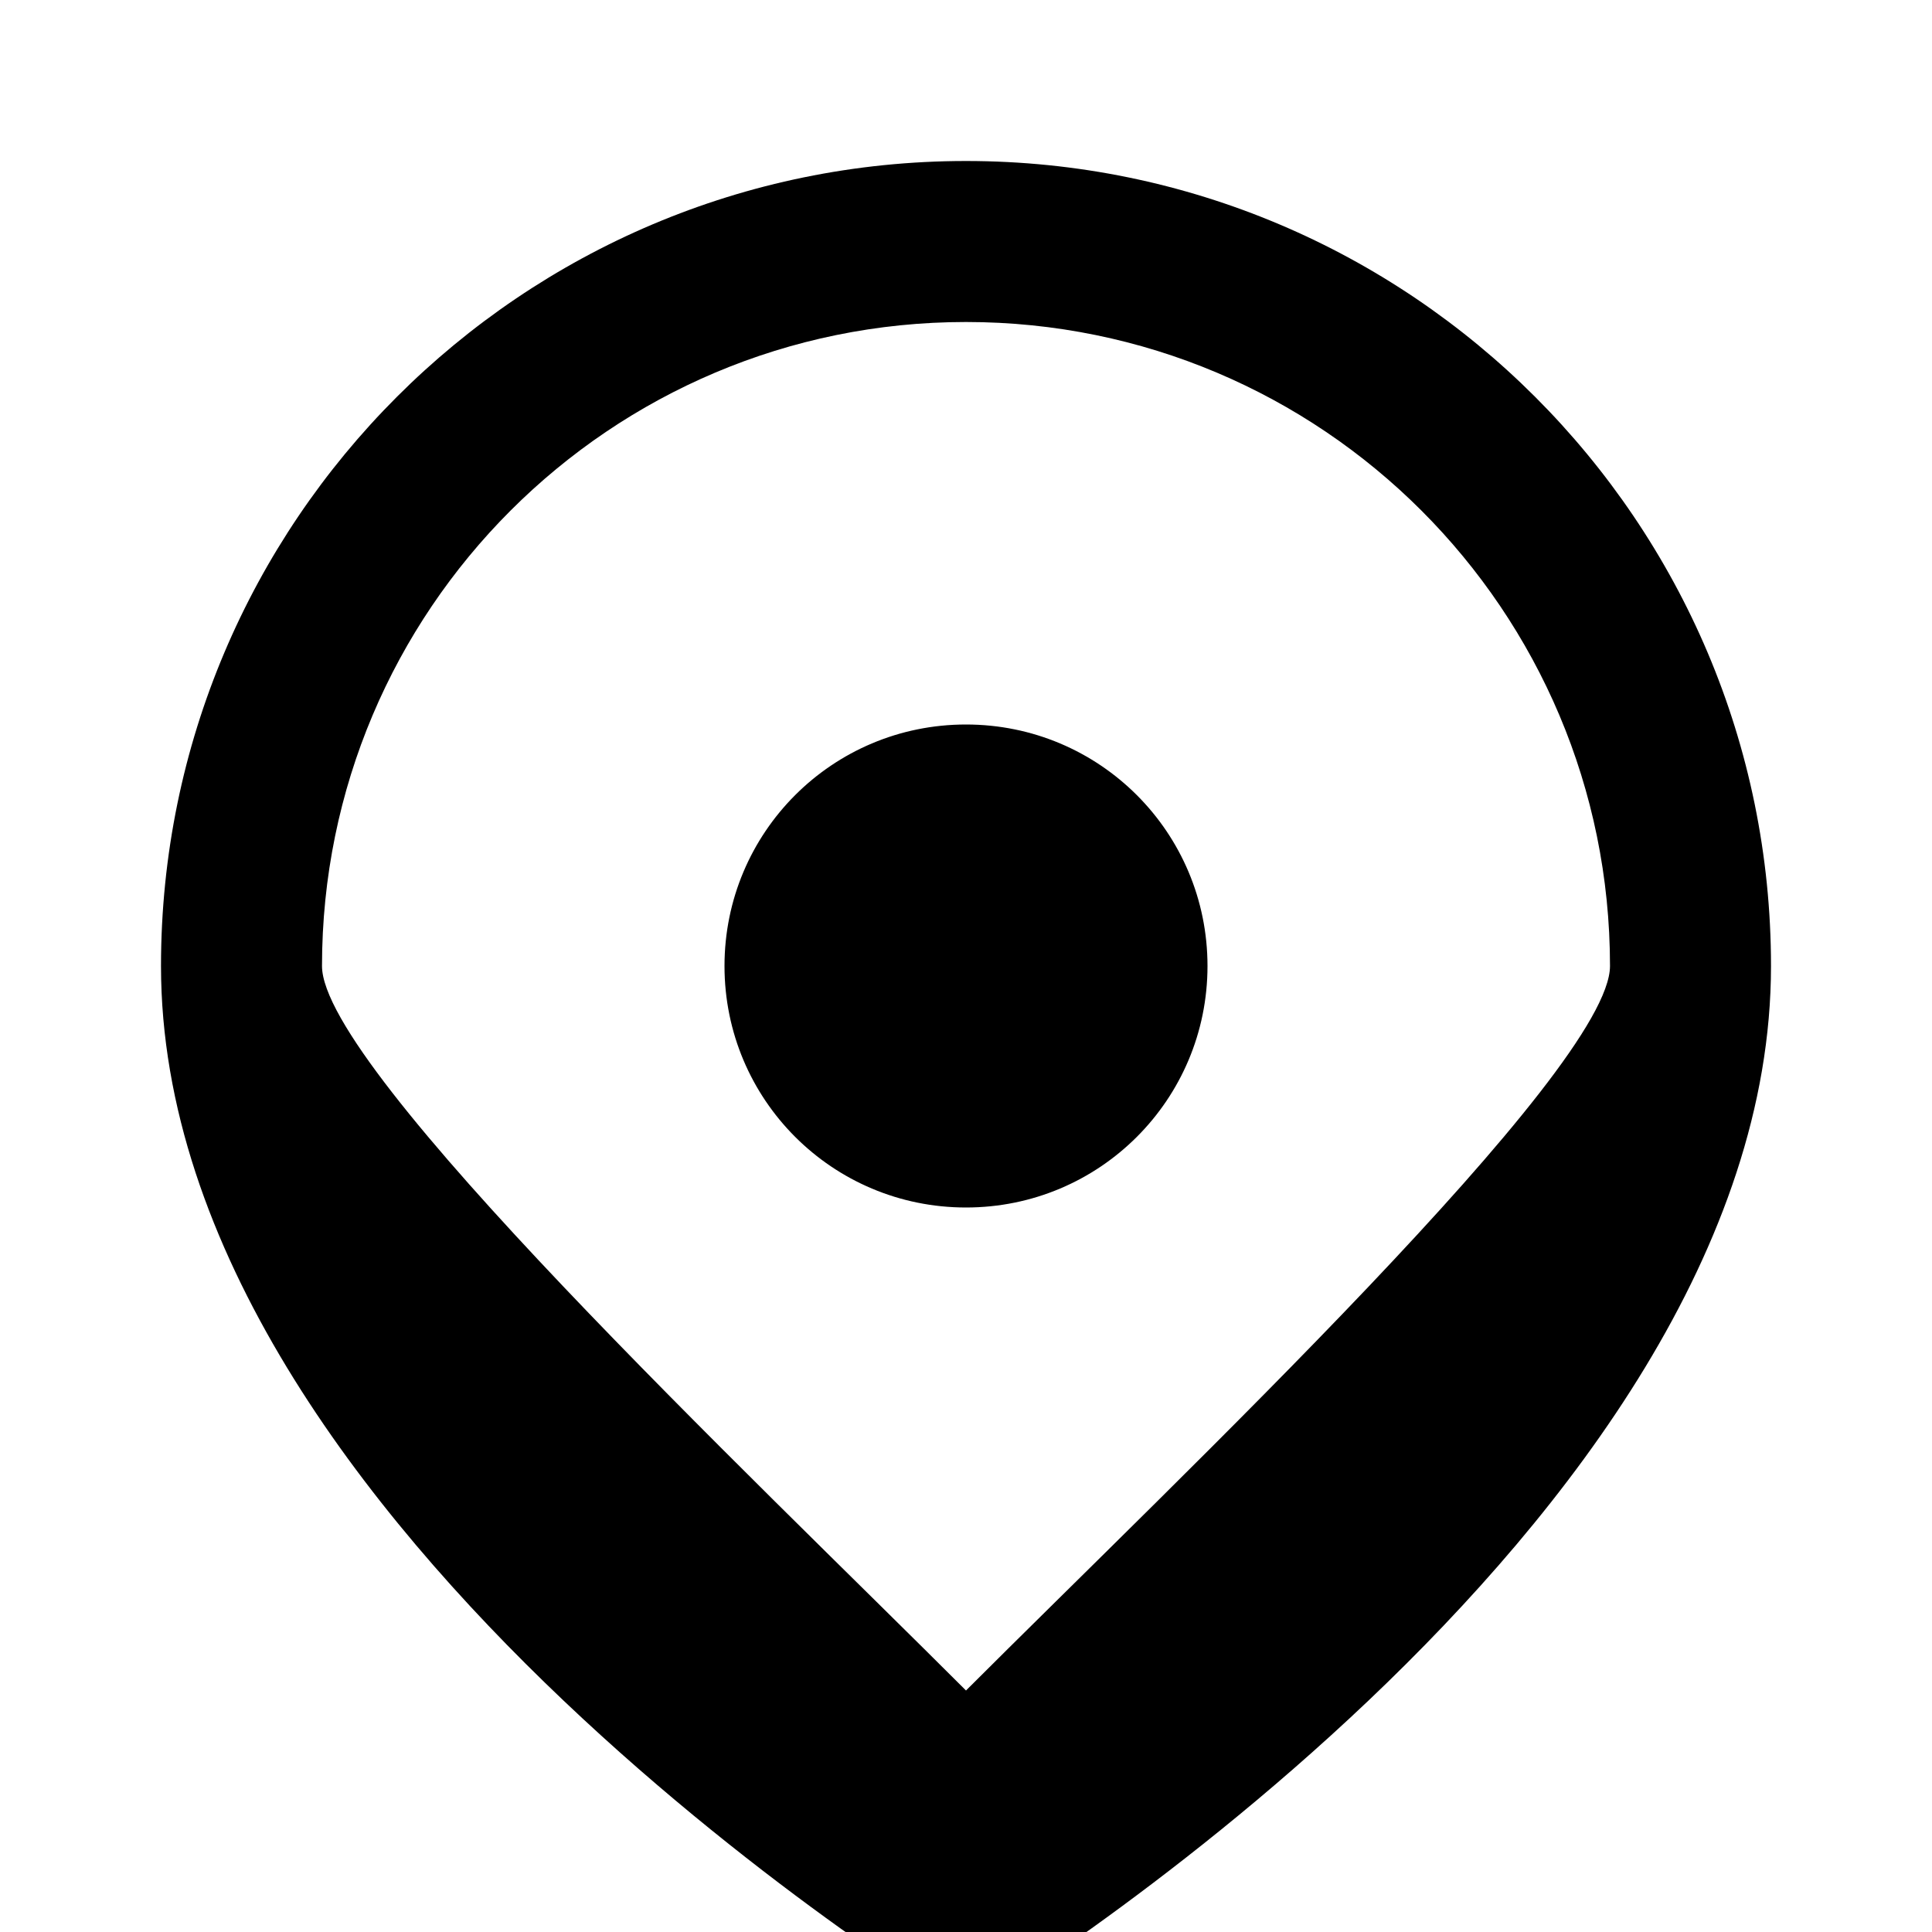
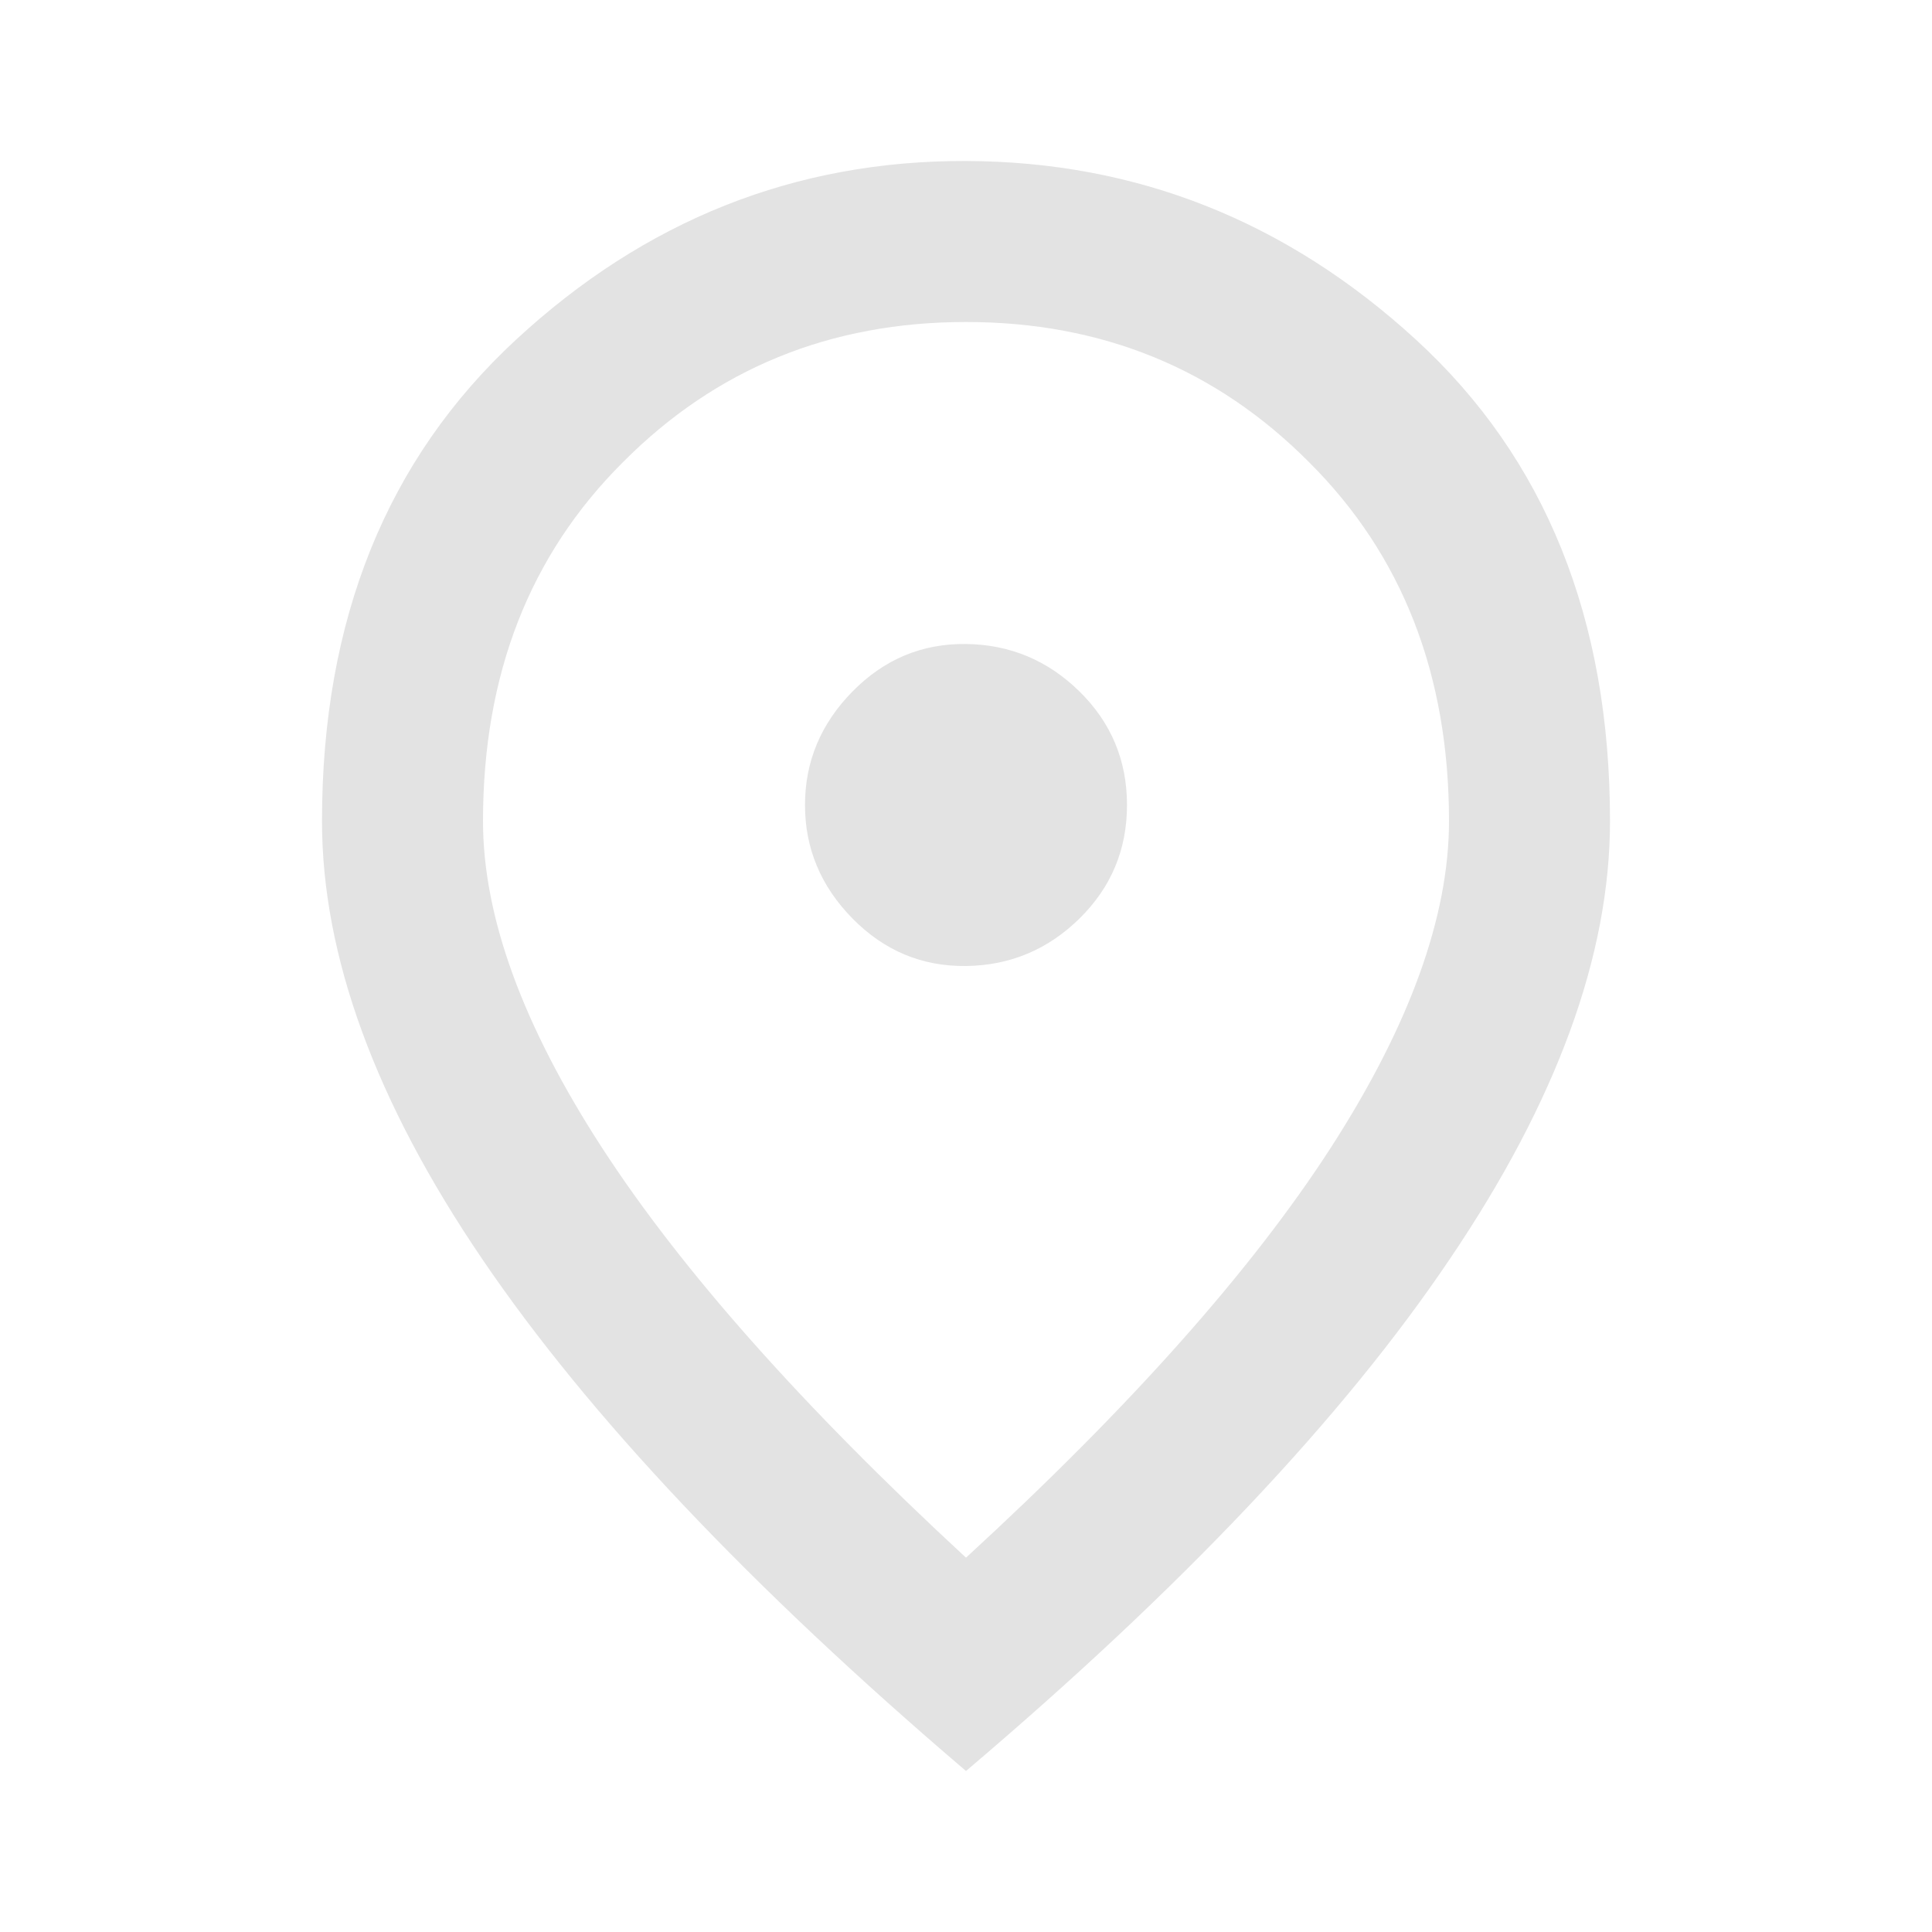
- <svg xmlns="http://www.w3.org/2000/svg" viewBox="0 0 24 24" fill="currentColor">
-   <path d="M12,2C6.48,2 2,6.48 2,12c0,7 10,13 10,13s10,-6 10,-13c0,-5.52 -4.48,-10 -10,-10zm0,19c-2.67,-2.67 -8,-7.71 -8,-9c0,-4.42 3.58,-8 8,-8s8,3.58 8,8c0,1.29 -5.33,6.33 -8,9zm0,-12c-1.66,0 -3,1.34 -3,3s1.34,3 3,3 3,-1.34 3,-3 -1.34,-3 -3,-3z" />
+ <svg xmlns="http://www.w3.org/2000/svg" viewBox="0 0 24 24" height="24px" width="24px" fill="#e3e3e3">
+   <path d="M13.41,11.41Q14,10.83 14,10q0-0.83-0.59-1.41T12,8T10.59,8.59T10,10t0.59,1.41T12,12t1.41-0.59ZM12,19.35q3.05-2.8 4.53-5.09Q18,11.98 18,10.2q0-2.73-1.74-4.46Q14.53,4 12,4T7.74,5.74Q6,7.47 6,10.2q0,1.78 1.48,4.06T12,19.35ZM12,22q-4.02-3.43-6.01-6.36T4,10.2Q4,6.45 6.41,4.22T12,2t5.59,2.22T20,10.2q0,2.5-1.99,5.44Q16.03,18.58 12,22Zm0-12Z" />
</svg>
